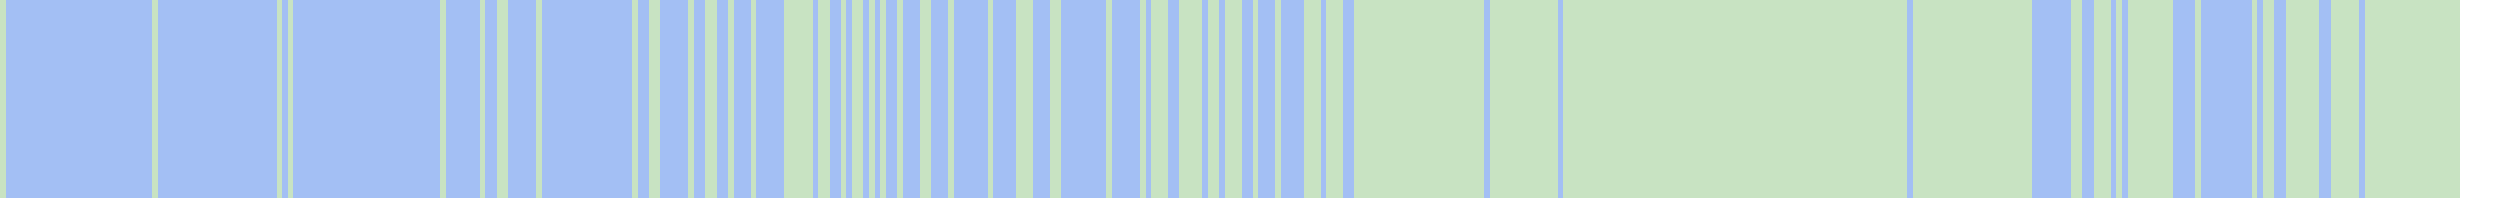
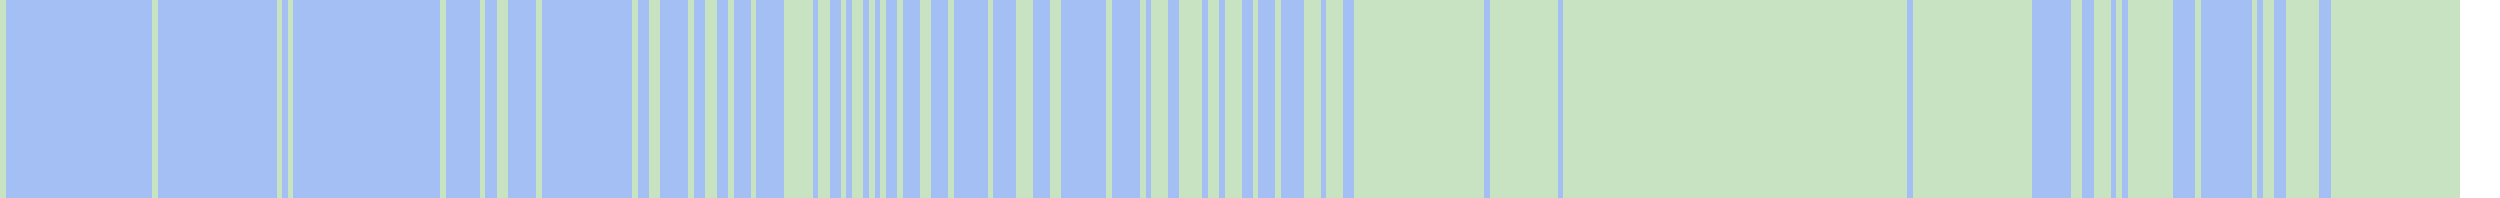
<svg xmlns="http://www.w3.org/2000/svg" viewBox="0 0 443 35" shape-rendering="crispEdges">
  <rect y="0" x="0" width="436" height="35" fill="#a3bff4" />
  <rect y="0" x="0" width="1" height="35" fill="#c8e3c2" />
  <rect y="0" x="27" width="1" height="35" fill="#c8e3c2" />
  <rect y="0" x="49" width="1" height="35" fill="#c8e3c2" />
  <rect y="0" x="51" width="1" height="35" fill="#c8e3c2" />
  <rect y="0" x="78" width="1" height="35" fill="#c8e3c2" />
  <rect y="0" x="85" width="1" height="35" fill="#c8e3c2" />
  <rect y="0" x="88" width="1" height="35" fill="#c8e3c2" />
  <rect y="0" x="89" width="1" height="35" fill="#c8e3c2" />
  <rect y="0" x="95" width="1" height="35" fill="#c8e3c2" />
  <rect y="0" x="112" width="1" height="35" fill="#c8e3c2" />
  <rect y="0" x="115" width="1" height="35" fill="#c8e3c2" />
  <rect y="0" x="116" width="1" height="35" fill="#c8e3c2" />
  <rect y="0" x="122" width="1" height="35" fill="#c8e3c2" />
  <rect y="0" x="125" width="1" height="35" fill="#c8e3c2" />
  <rect y="0" x="126" width="1" height="35" fill="#c8e3c2" />
  <rect y="0" x="129" width="1" height="35" fill="#c8e3c2" />
  <rect y="0" x="133" width="1" height="35" fill="#c8e3c2" />
  <rect y="0" x="139" width="1" height="35" fill="#c8e3c2" />
  <rect y="0" x="140" width="1" height="35" fill="#c8e3c2" />
  <rect y="0" x="141" width="1" height="35" fill="#c8e3c2" />
  <rect y="0" x="142" width="1" height="35" fill="#c8e3c2" />
  <rect y="0" x="143" width="1" height="35" fill="#c8e3c2" />
  <rect y="0" x="145" width="1" height="35" fill="#c8e3c2" />
  <rect y="0" x="146" width="1" height="35" fill="#c8e3c2" />
  <rect y="0" x="149" width="1" height="35" fill="#c8e3c2" />
  <rect y="0" x="151" width="1" height="35" fill="#c8e3c2" />
  <rect y="0" x="152" width="1" height="35" fill="#c8e3c2" />
  <rect y="0" x="154" width="1" height="35" fill="#c8e3c2" />
  <rect y="0" x="156" width="1" height="35" fill="#c8e3c2" />
  <rect y="0" x="159" width="1" height="35" fill="#c8e3c2" />
  <rect y="0" x="163" width="1" height="35" fill="#c8e3c2" />
  <rect y="0" x="164" width="1" height="35" fill="#c8e3c2" />
  <rect y="0" x="168" width="1" height="35" fill="#c8e3c2" />
  <rect y="0" x="175" width="1" height="35" fill="#c8e3c2" />
  <rect y="0" x="180" width="1" height="35" fill="#c8e3c2" />
  <rect y="0" x="181" width="1" height="35" fill="#c8e3c2" />
  <rect y="0" x="182" width="1" height="35" fill="#c8e3c2" />
  <rect y="0" x="186" width="1" height="35" fill="#c8e3c2" />
  <rect y="0" x="187" width="1" height="35" fill="#c8e3c2" />
  <rect y="0" x="196" width="1" height="35" fill="#c8e3c2" />
  <rect y="0" x="202" width="1" height="35" fill="#c8e3c2" />
  <rect y="0" x="204" width="1" height="35" fill="#c8e3c2" />
  <rect y="0" x="205" width="1" height="35" fill="#c8e3c2" />
  <rect y="0" x="206" width="1" height="35" fill="#c8e3c2" />
  <rect y="0" x="209" width="1" height="35" fill="#c8e3c2" />
  <rect y="0" x="210" width="1" height="35" fill="#c8e3c2" />
  <rect y="0" x="211" width="1" height="35" fill="#c8e3c2" />
  <rect y="0" x="212" width="1" height="35" fill="#c8e3c2" />
  <rect y="0" x="214" width="1" height="35" fill="#c8e3c2" />
  <rect y="0" x="215" width="1" height="35" fill="#c8e3c2" />
  <rect y="0" x="217" width="1" height="35" fill="#c8e3c2" />
  <rect y="0" x="218" width="1" height="35" fill="#c8e3c2" />
  <rect y="0" x="219" width="1" height="35" fill="#c8e3c2" />
  <rect y="0" x="222" width="1" height="35" fill="#c8e3c2" />
  <rect y="0" x="226" width="1" height="35" fill="#c8e3c2" />
  <rect y="0" x="231" width="1" height="35" fill="#c8e3c2" />
  <rect y="0" x="232" width="1" height="35" fill="#c8e3c2" />
  <rect y="0" x="233" width="1" height="35" fill="#c8e3c2" />
  <rect y="0" x="235" width="1" height="35" fill="#c8e3c2" />
  <rect y="0" x="236" width="1" height="35" fill="#c8e3c2" />
  <rect y="0" x="237" width="1" height="35" fill="#c8e3c2" />
  <rect y="0" x="240" width="1" height="35" fill="#c8e3c2" />
  <rect y="0" x="241" width="1" height="35" fill="#c8e3c2" />
  <rect y="0" x="242" width="1" height="35" fill="#c8e3c2" />
  <rect y="0" x="243" width="1" height="35" fill="#c8e3c2" />
  <rect y="0" x="244" width="1" height="35" fill="#c8e3c2" />
  <rect y="0" x="245" width="1" height="35" fill="#c8e3c2" />
  <rect y="0" x="246" width="1" height="35" fill="#c8e3c2" />
  <rect y="0" x="247" width="1" height="35" fill="#c8e3c2" />
  <rect y="0" x="248" width="1" height="35" fill="#c8e3c2" />
  <rect y="0" x="249" width="1" height="35" fill="#c8e3c2" />
  <rect y="0" x="250" width="1" height="35" fill="#c8e3c2" />
  <rect y="0" x="251" width="1" height="35" fill="#c8e3c2" />
  <rect y="0" x="252" width="1" height="35" fill="#c8e3c2" />
  <rect y="0" x="253" width="1" height="35" fill="#c8e3c2" />
  <rect y="0" x="254" width="1" height="35" fill="#c8e3c2" />
  <rect y="0" x="255" width="1" height="35" fill="#c8e3c2" />
  <rect y="0" x="256" width="1" height="35" fill="#c8e3c2" />
  <rect y="0" x="257" width="1" height="35" fill="#c8e3c2" />
  <rect y="0" x="258" width="1" height="35" fill="#c8e3c2" />
  <rect y="0" x="259" width="1" height="35" fill="#c8e3c2" />
  <rect y="0" x="260" width="1" height="35" fill="#c8e3c2" />
  <rect y="0" x="261" width="1" height="35" fill="#c8e3c2" />
  <rect y="0" x="262" width="1" height="35" fill="#c8e3c2" />
  <rect y="0" x="264" width="1" height="35" fill="#c8e3c2" />
  <rect y="0" x="265" width="1" height="35" fill="#c8e3c2" />
  <rect y="0" x="266" width="1" height="35" fill="#c8e3c2" />
  <rect y="0" x="267" width="1" height="35" fill="#c8e3c2" />
  <rect y="0" x="268" width="1" height="35" fill="#c8e3c2" />
  <rect y="0" x="269" width="1" height="35" fill="#c8e3c2" />
  <rect y="0" x="270" width="1" height="35" fill="#c8e3c2" />
  <rect y="0" x="271" width="1" height="35" fill="#c8e3c2" />
  <rect y="0" x="272" width="1" height="35" fill="#c8e3c2" />
  <rect y="0" x="273" width="1" height="35" fill="#c8e3c2" />
  <rect y="0" x="274" width="1" height="35" fill="#c8e3c2" />
  <rect y="0" x="275" width="1" height="35" fill="#c8e3c2" />
  <rect y="0" x="277" width="1" height="35" fill="#c8e3c2" />
  <rect y="0" x="278" width="1" height="35" fill="#c8e3c2" />
  <rect y="0" x="279" width="1" height="35" fill="#c8e3c2" />
  <rect y="0" x="280" width="1" height="35" fill="#c8e3c2" />
  <rect y="0" x="281" width="1" height="35" fill="#c8e3c2" />
  <rect y="0" x="282" width="1" height="35" fill="#c8e3c2" />
  <rect y="0" x="283" width="1" height="35" fill="#c8e3c2" />
  <rect y="0" x="284" width="1" height="35" fill="#c8e3c2" />
  <rect y="0" x="285" width="1" height="35" fill="#c8e3c2" />
  <rect y="0" x="286" width="1" height="35" fill="#c8e3c2" />
  <rect y="0" x="287" width="1" height="35" fill="#c8e3c2" />
  <rect y="0" x="288" width="1" height="35" fill="#c8e3c2" />
  <rect y="0" x="289" width="1" height="35" fill="#c8e3c2" />
  <rect y="0" x="290" width="1" height="35" fill="#c8e3c2" />
  <rect y="0" x="291" width="1" height="35" fill="#c8e3c2" />
  <rect y="0" x="292" width="1" height="35" fill="#c8e3c2" />
  <rect y="0" x="293" width="1" height="35" fill="#c8e3c2" />
  <rect y="0" x="294" width="1" height="35" fill="#c8e3c2" />
  <rect y="0" x="295" width="1" height="35" fill="#c8e3c2" />
  <rect y="0" x="296" width="1" height="35" fill="#c8e3c2" />
  <rect y="0" x="297" width="1" height="35" fill="#c8e3c2" />
  <rect y="0" x="298" width="1" height="35" fill="#c8e3c2" />
  <rect y="0" x="299" width="1" height="35" fill="#c8e3c2" />
  <rect y="0" x="300" width="1" height="35" fill="#c8e3c2" />
  <rect y="0" x="301" width="1" height="35" fill="#c8e3c2" />
  <rect y="0" x="302" width="1" height="35" fill="#c8e3c2" />
  <rect y="0" x="303" width="1" height="35" fill="#c8e3c2" />
  <rect y="0" x="304" width="1" height="35" fill="#c8e3c2" />
  <rect y="0" x="305" width="1" height="35" fill="#c8e3c2" />
  <rect y="0" x="306" width="1" height="35" fill="#c8e3c2" />
  <rect y="0" x="307" width="1" height="35" fill="#c8e3c2" />
  <rect y="0" x="308" width="1" height="35" fill="#c8e3c2" />
  <rect y="0" x="309" width="1" height="35" fill="#c8e3c2" />
  <rect y="0" x="310" width="1" height="35" fill="#c8e3c2" />
  <rect y="0" x="311" width="1" height="35" fill="#c8e3c2" />
  <rect y="0" x="312" width="1" height="35" fill="#c8e3c2" />
  <rect y="0" x="313" width="1" height="35" fill="#c8e3c2" />
  <rect y="0" x="314" width="1" height="35" fill="#c8e3c2" />
  <rect y="0" x="315" width="1" height="35" fill="#c8e3c2" />
  <rect y="0" x="316" width="1" height="35" fill="#c8e3c2" />
  <rect y="0" x="317" width="1" height="35" fill="#c8e3c2" />
  <rect y="0" x="318" width="1" height="35" fill="#c8e3c2" />
  <rect y="0" x="319" width="1" height="35" fill="#c8e3c2" />
  <rect y="0" x="320" width="1" height="35" fill="#c8e3c2" />
  <rect y="0" x="321" width="1" height="35" fill="#c8e3c2" />
  <rect y="0" x="322" width="1" height="35" fill="#c8e3c2" />
  <rect y="0" x="323" width="1" height="35" fill="#c8e3c2" />
  <rect y="0" x="324" width="1" height="35" fill="#c8e3c2" />
  <rect y="0" x="325" width="1" height="35" fill="#c8e3c2" />
  <rect y="0" x="326" width="1" height="35" fill="#c8e3c2" />
  <rect y="0" x="327" width="1" height="35" fill="#c8e3c2" />
  <rect y="0" x="328" width="1" height="35" fill="#c8e3c2" />
  <rect y="0" x="329" width="1" height="35" fill="#c8e3c2" />
  <rect y="0" x="330" width="1" height="35" fill="#c8e3c2" />
  <rect y="0" x="331" width="1" height="35" fill="#c8e3c2" />
  <rect y="0" x="332" width="1" height="35" fill="#c8e3c2" />
  <rect y="0" x="333" width="1" height="35" fill="#c8e3c2" />
  <rect y="0" x="334" width="1" height="35" fill="#c8e3c2" />
  <rect y="0" x="335" width="1" height="35" fill="#c8e3c2" />
  <rect y="0" x="336" width="1" height="35" fill="#c8e3c2" />
  <rect y="0" x="337" width="1" height="35" fill="#c8e3c2" />
  <rect y="0" x="339" width="1" height="35" fill="#c8e3c2" />
  <rect y="0" x="340" width="1" height="35" fill="#c8e3c2" />
  <rect y="0" x="341" width="1" height="35" fill="#c8e3c2" />
  <rect y="0" x="342" width="1" height="35" fill="#c8e3c2" />
  <rect y="0" x="343" width="1" height="35" fill="#c8e3c2" />
  <rect y="0" x="344" width="1" height="35" fill="#c8e3c2" />
  <rect y="0" x="345" width="1" height="35" fill="#c8e3c2" />
  <rect y="0" x="346" width="1" height="35" fill="#c8e3c2" />
  <rect y="0" x="347" width="1" height="35" fill="#c8e3c2" />
  <rect y="0" x="348" width="1" height="35" fill="#c8e3c2" />
  <rect y="0" x="349" width="1" height="35" fill="#c8e3c2" />
  <rect y="0" x="350" width="1" height="35" fill="#c8e3c2" />
  <rect y="0" x="351" width="1" height="35" fill="#c8e3c2" />
  <rect y="0" x="352" width="1" height="35" fill="#c8e3c2" />
  <rect y="0" x="353" width="1" height="35" fill="#c8e3c2" />
  <rect y="0" x="354" width="1" height="35" fill="#c8e3c2" />
  <rect y="0" x="355" width="1" height="35" fill="#c8e3c2" />
  <rect y="0" x="356" width="1" height="35" fill="#c8e3c2" />
  <rect y="0" x="357" width="1" height="35" fill="#c8e3c2" />
  <rect y="0" x="358" width="1" height="35" fill="#c8e3c2" />
  <rect y="0" x="359" width="1" height="35" fill="#c8e3c2" />
  <rect y="0" x="367" width="1" height="35" fill="#c8e3c2" />
  <rect y="0" x="368" width="1" height="35" fill="#c8e3c2" />
  <rect y="0" x="371" width="1" height="35" fill="#c8e3c2" />
  <rect y="0" x="372" width="1" height="35" fill="#c8e3c2" />
  <rect y="0" x="373" width="1" height="35" fill="#c8e3c2" />
  <rect y="0" x="375" width="1" height="35" fill="#c8e3c2" />
  <rect y="0" x="377" width="1" height="35" fill="#c8e3c2" />
  <rect y="0" x="378" width="1" height="35" fill="#c8e3c2" />
  <rect y="0" x="379" width="1" height="35" fill="#c8e3c2" />
  <rect y="0" x="380" width="1" height="35" fill="#c8e3c2" />
  <rect y="0" x="381" width="1" height="35" fill="#c8e3c2" />
  <rect y="0" x="382" width="1" height="35" fill="#c8e3c2" />
  <rect y="0" x="383" width="1" height="35" fill="#c8e3c2" />
  <rect y="0" x="384" width="1" height="35" fill="#c8e3c2" />
  <rect y="0" x="389" width="1" height="35" fill="#c8e3c2" />
  <rect y="0" x="399" width="1" height="35" fill="#c8e3c2" />
  <rect y="0" x="401" width="1" height="35" fill="#c8e3c2" />
  <rect y="0" x="402" width="1" height="35" fill="#c8e3c2" />
  <rect y="0" x="405" width="1" height="35" fill="#c8e3c2" />
  <rect y="0" x="406" width="1" height="35" fill="#c8e3c2" />
  <rect y="0" x="407" width="1" height="35" fill="#c8e3c2" />
  <rect y="0" x="408" width="1" height="35" fill="#c8e3c2" />
  <rect y="0" x="409" width="1" height="35" fill="#c8e3c2" />
  <rect y="0" x="410" width="1" height="35" fill="#c8e3c2" />
  <rect y="0" x="413" width="1" height="35" fill="#c8e3c2" />
  <rect y="0" x="414" width="1" height="35" fill="#c8e3c2" />
  <rect y="0" x="415" width="1" height="35" fill="#c8e3c2" />
  <rect y="0" x="416" width="1" height="35" fill="#c8e3c2" />
  <rect y="0" x="417" width="1" height="35" fill="#c8e3c2" />
+   <rect y="0" x="418" width="1" height="35" fill="#c8e3c2" />
  <rect y="0" x="419" width="1" height="35" fill="#c8e3c2" />
  <rect y="0" x="420" width="1" height="35" fill="#c8e3c2" />
  <rect y="0" x="421" width="1" height="35" fill="#c8e3c2" />
  <rect y="0" x="422" width="1" height="35" fill="#c8e3c2" />
  <rect y="0" x="423" width="1" height="35" fill="#c8e3c2" />
  <rect y="0" x="424" width="1" height="35" fill="#c8e3c2" />
  <rect y="0" x="425" width="1" height="35" fill="#c8e3c2" />
  <rect y="0" x="426" width="1" height="35" fill="#c8e3c2" />
  <rect y="0" x="427" width="1" height="35" fill="#c8e3c2" />
  <rect y="0" x="428" width="1" height="35" fill="#c8e3c2" />
  <rect y="0" x="429" width="1" height="35" fill="#c8e3c2" />
  <rect y="0" x="430" width="1" height="35" fill="#c8e3c2" />
  <rect y="0" x="431" width="1" height="35" fill="#c8e3c2" />
  <rect y="0" x="432" width="1" height="35" fill="#c8e3c2" />
  <rect y="0" x="433" width="1" height="35" fill="#c8e3c2" />
  <rect y="0" x="434" width="1" height="35" fill="#c8e3c2" />
  <rect y="0" x="435" width="1" height="35" fill="#c8e3c2" />
</svg>
